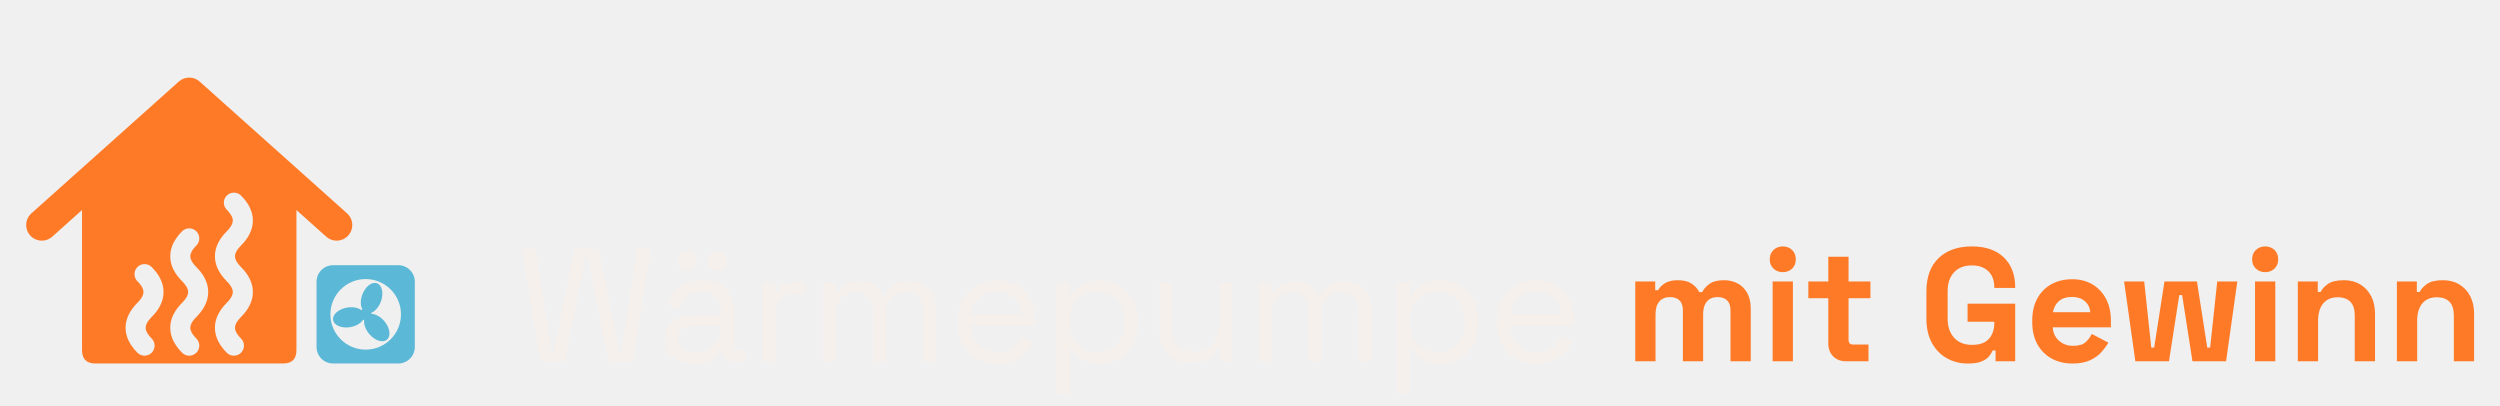
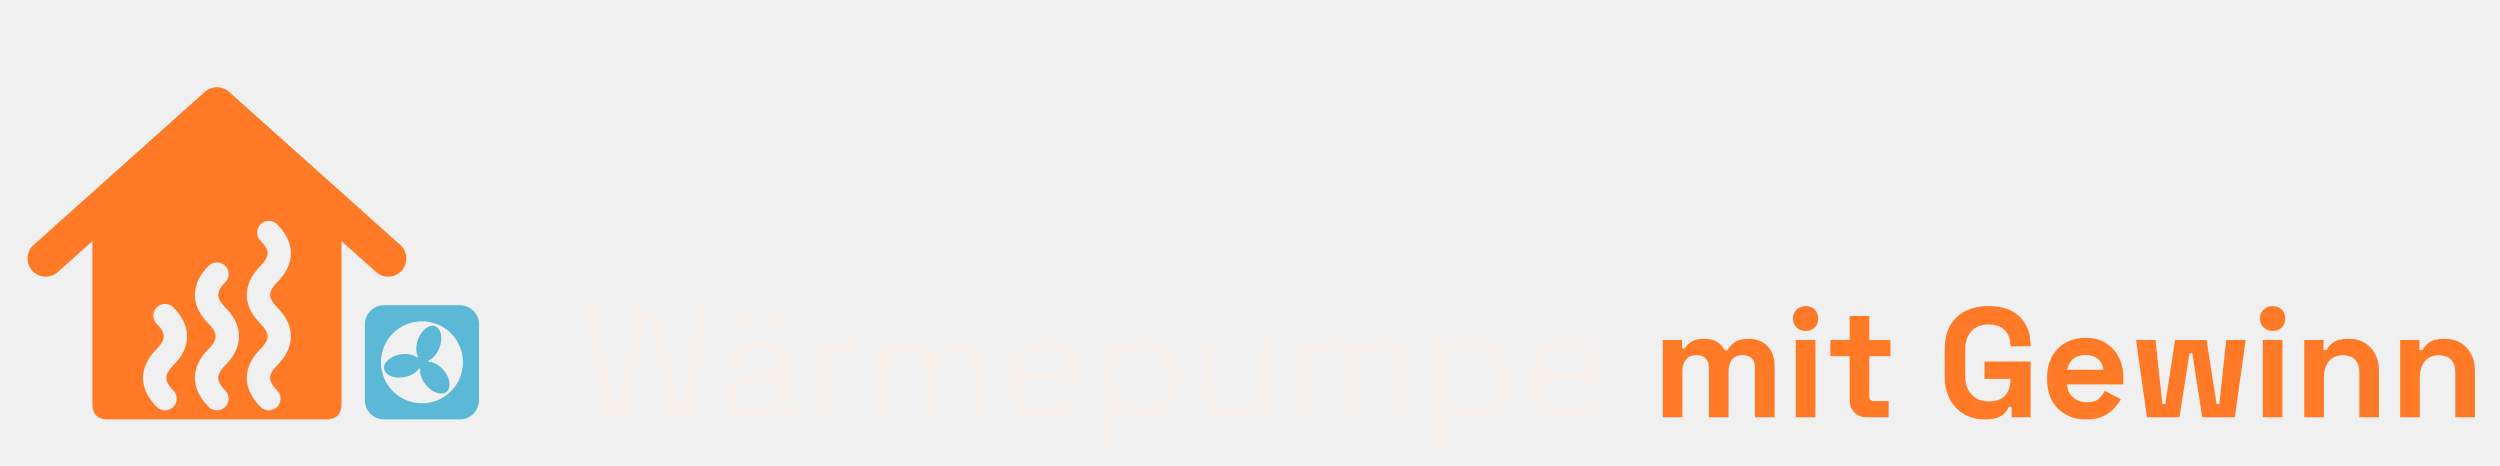
- <svg xmlns="http://www.w3.org/2000/svg" viewBox="-4 -4 666.1 108.0">
-   <svg x="0" y="0" width="109.5" height="100.0" viewBox="8 8 92 84">
+ <svg xmlns="http://www.w3.org/2000/svg" viewBox="-4 -4 688.0 128.0">
+   <svg x="0" y="0" width="131.4" height="120.0" viewBox="8 8 92 84">
    <defs>
      <mask id="h" maskUnits="userSpaceOnUse">
        <rect width="120" height="120" fill="#fff" />
        <path d="M37 82q-4 -4 0 -8q4 -4 0 -8" stroke="#000" stroke-width="4.5" fill="none" stroke-linecap="round" />
        <path d="M47 82q-4 -4 0 -8q4 -4 0 -8q-4 -4 0 -8" stroke="#000" stroke-width="4.5" fill="none" stroke-linecap="round" />
        <path d="M57 82q-4 -4 0 -8q4 -4 0 -8q-4 -4 0 -8q4 -4 0 -8" stroke="#000" stroke-width="4.5" fill="none" stroke-linecap="round" />
      </mask>
    </defs>
    <path d="M14 55 47 25.5 80 55" stroke="#FF7A26" stroke-width="7" fill="none" stroke-linecap="round" stroke-linejoin="round" mask="url(#h)" />
    <path d="M23 50 47 28.5 71 50V83Q71 86 68 86H26Q23 86 23 83Z" fill="#FF7A26" mask="url(#h)" />
    <mask id="g" maskUnits="userSpaceOnUse">
      <rect width="120" height="120" fill="#fff" />
      <circle cx="86.5" cy="75" r="7.9" fill="#000" />
    </mask>
    <rect x="75.5" y="64" width="22" height="22" rx="3.7" fill="#5BB8D6" mask="url(#g)" />
    <g fill="#5BB8D6" transform="translate(86.5 75)">
      <ellipse cx="0" cy="-3.86" rx="2.22" ry="3.54" transform="rotate(20)" />
      <ellipse cx="0" cy="-3.86" rx="2.22" ry="3.54" transform="rotate(140)" />
      <ellipse cx="0" cy="-3.86" rx="2.22" ry="3.54" transform="rotate(260)" />
      <circle r="1.32" />
    </g>
  </svg>
-   <g transform="translate(133.5 92.25714)">
+   <g transform="translate(155.4 110.8286)">
    <path d="M6.471 0.0 1.586 -30.0H5.186L9.429 -2.314H10.029L15.557 -30.0H21.986L27.471 -2.314H28.071L32.314 -30.0H35.914L31.029 0.0H24.6L19.071 -27.857H18.471L12.943 0.0Z" fill="#F6F0EC" />
    <path d="M47.486 0.6Q45.3 0.6 43.5 -0.171Q41.7 -0.943 40.671 -2.4Q39.643 -3.857 39.643 -5.957Q39.643 -8.1 40.671 -9.493Q41.7 -10.886 43.5 -11.593Q45.3 -12.3 47.529 -12.3H54.6V-13.843Q54.6 -16.071 53.293 -17.357Q51.986 -18.643 49.414 -18.643Q46.886 -18.643 45.471 -17.421Q44.057 -16.2 43.543 -14.143L40.371 -15.171Q40.886 -16.929 42.0 -18.364Q43.114 -19.8 44.979 -20.679Q46.843 -21.557 49.457 -21.557Q53.486 -21.557 55.714 -19.479Q57.943 -17.4 57.943 -13.629V-4.157Q57.943 -2.871 59.143 -2.871H61.071V0.0H58.114Q56.7 0.0 55.843 -0.793Q54.986 -1.586 54.986 -2.914V-3.129H54.471Q54.0 -2.314 53.207 -1.436Q52.414 -0.557 51.043 0.021Q49.671 0.6 47.486 0.6ZM47.871 -2.314Q50.871 -2.314 52.736 -4.093Q54.6 -5.871 54.6 -9.086V-9.557H47.657Q45.643 -9.557 44.336 -8.679Q43.029 -7.8 43.029 -6.043Q43.029 -4.286 44.379 -3.3Q45.729 -2.314 47.871 -2.314ZM53.571 -24.171Q52.5 -24.171 51.771 -24.879Q51.043 -25.586 51.043 -26.743Q51.043 -27.9 51.771 -28.586Q52.5 -29.271 53.571 -29.271Q54.729 -29.271 55.436 -28.586Q56.143 -27.9 56.143 -26.743Q56.143 -25.586 55.436 -24.879Q54.729 -24.171 53.571 -24.171ZM45.557 -24.171Q44.443 -24.171 43.714 -24.879Q42.986 -25.586 42.986 -26.743Q42.986 -27.9 43.714 -28.586Q44.443 -29.271 45.557 -29.271Q46.671 -29.271 47.4 -28.586Q48.129 -27.9 48.129 -26.743Q48.129 -25.586 47.4 -24.879Q46.671 -24.171 45.557 -24.171Z" fill="#F6F0EC" />
    <path d="M65.7 0.0V-20.957H69.0V-18.386H69.6Q70.157 -19.757 71.314 -20.4Q72.471 -21.043 74.357 -21.043H76.843V-17.957H74.143Q71.871 -17.957 70.479 -16.693Q69.086 -15.429 69.086 -12.771V0.0Z" fill="#F6F0EC" />
    <path d="M81.857 0.0V-20.957H85.157V-18.343H85.757Q86.357 -19.457 87.729 -20.4Q89.1 -21.343 91.586 -21.343Q94.029 -21.343 95.55 -20.271Q97.071 -19.2 97.757 -17.657H98.357Q99.086 -19.2 100.564 -20.271Q102.043 -21.343 104.7 -21.343Q106.8 -21.343 108.386 -20.486Q109.971 -19.629 110.893 -18.021Q111.814 -16.414 111.814 -14.186V0.0H108.429V-13.886Q108.429 -15.986 107.207 -17.207Q105.986 -18.429 103.8 -18.429Q101.486 -18.429 100.007 -16.929Q98.529 -15.429 98.529 -12.6V0.0H95.143V-13.886Q95.143 -15.986 93.921 -17.207Q92.7 -18.429 90.514 -18.429Q88.2 -18.429 86.721 -16.929Q85.243 -15.429 85.243 -12.6V0.0Z" fill="#F6F0EC" />
    <path d="M128.314 0.6Q125.143 0.6 122.743 -0.75Q120.343 -2.1 119.014 -4.543Q117.686 -6.986 117.686 -10.2V-10.714Q117.686 -13.971 119.014 -16.414Q120.343 -18.857 122.7 -20.207Q125.057 -21.557 128.1 -21.557Q131.057 -21.557 133.329 -20.293Q135.6 -19.029 136.886 -16.671Q138.171 -14.314 138.171 -11.143V-9.6H121.071Q121.2 -6.214 123.257 -4.307Q125.314 -2.4 128.4 -2.4Q131.1 -2.4 132.557 -3.643Q134.014 -4.886 134.786 -6.6L137.7 -5.186Q137.057 -3.857 135.921 -2.529Q134.786 -1.2 132.964 -0.3Q131.143 0.6 128.314 0.6ZM121.114 -12.386H134.743Q134.571 -15.3 132.75 -16.929Q130.929 -18.557 128.1 -18.557Q125.229 -18.557 123.386 -16.929Q121.543 -15.3 121.114 -12.386Z" fill="#F6F0EC" />
    <path d="M144.086 8.571V-20.957H147.386V-17.486H147.986Q148.8 -19.071 150.621 -20.314Q152.443 -21.557 155.7 -21.557Q158.4 -21.557 160.65 -20.25Q162.9 -18.943 164.25 -16.543Q165.6 -14.143 165.6 -10.757V-10.2Q165.6 -6.857 164.271 -4.414Q162.943 -1.971 160.693 -0.686Q158.443 0.6 155.7 0.6Q153.514 0.6 151.993 0.021Q150.471 -0.557 149.529 -1.457Q148.586 -2.357 148.071 -3.3H147.471V8.571ZM154.8 -2.4Q158.057 -2.4 160.093 -4.479Q162.129 -6.557 162.129 -10.286V-10.671Q162.129 -14.4 160.093 -16.479Q158.057 -18.557 154.8 -18.557Q151.586 -18.557 149.507 -16.479Q147.429 -14.4 147.429 -10.671V-10.286Q147.429 -6.557 149.507 -4.479Q151.586 -2.4 154.8 -2.4Z" fill="#F6F0EC" />
    <path d="M179.7 0.386Q177.429 0.386 175.521 -0.6Q173.614 -1.586 172.521 -3.536Q171.429 -5.486 171.429 -8.271V-20.957H174.814V-8.529Q174.814 -5.4 176.379 -3.986Q177.943 -2.571 180.6 -2.571Q183.6 -2.571 185.529 -4.543Q187.457 -6.514 187.457 -10.414V-20.957H190.843V0.0H187.543V-3.557H186.943Q186.257 -2.057 184.586 -0.836Q182.914 0.386 179.7 0.386Z" fill="#F6F0EC" />
    <path d="M197.914 0.0V-20.957H201.214V-18.343H201.814Q202.414 -19.457 203.786 -20.4Q205.157 -21.343 207.643 -21.343Q210.086 -21.343 211.607 -20.271Q213.129 -19.2 213.814 -17.657H214.414Q215.143 -19.2 216.621 -20.271Q218.1 -21.343 220.757 -21.343Q222.857 -21.343 224.443 -20.486Q226.029 -19.629 226.95 -18.021Q227.871 -16.414 227.871 -14.186V0.0H224.486V-13.886Q224.486 -15.986 223.264 -17.207Q222.043 -18.429 219.857 -18.429Q217.543 -18.429 216.064 -16.929Q214.586 -15.429 214.586 -12.6V0.0H211.2V-13.886Q211.2 -15.986 209.979 -17.207Q208.757 -18.429 206.571 -18.429Q204.257 -18.429 202.779 -16.929Q201.3 -15.429 201.3 -12.6V0.0Z" fill="#F6F0EC" />
    <path d="M234.771 8.571V-20.957H238.071V-17.486H238.671Q239.486 -19.071 241.307 -20.314Q243.129 -21.557 246.386 -21.557Q249.086 -21.557 251.336 -20.25Q253.586 -18.943 254.936 -16.543Q256.286 -14.143 256.286 -10.757V-10.2Q256.286 -6.857 254.957 -4.414Q253.629 -1.971 251.379 -0.686Q249.129 0.6 246.386 0.6Q244.2 0.6 242.679 0.021Q241.157 -0.557 240.214 -1.457Q239.271 -2.357 238.757 -3.3H238.157V8.571ZM245.486 -2.4Q248.743 -2.4 250.779 -4.479Q252.814 -6.557 252.814 -10.286V-10.671Q252.814 -14.4 250.779 -16.479Q248.743 -18.557 245.486 -18.557Q242.271 -18.557 240.193 -16.479Q238.114 -14.4 238.114 -10.671V-10.286Q238.114 -6.557 240.193 -4.479Q242.271 -2.4 245.486 -2.4Z" fill="#F6F0EC" />
    <path d="M271.971 0.6Q268.8 0.6 266.4 -0.75Q264.0 -2.1 262.671 -4.543Q261.343 -6.986 261.343 -10.2V-10.714Q261.343 -13.971 262.671 -16.414Q264.0 -18.857 266.357 -20.207Q268.714 -21.557 271.757 -21.557Q274.714 -21.557 276.986 -20.293Q279.257 -19.029 280.543 -16.671Q281.829 -14.314 281.829 -11.143V-9.6H264.729Q264.857 -6.214 266.914 -4.307Q268.971 -2.4 272.057 -2.4Q274.757 -2.4 276.214 -3.643Q277.671 -4.886 278.443 -6.6L281.357 -5.186Q280.714 -3.857 279.579 -2.529Q278.443 -1.2 276.621 -0.3Q274.8 0.6 271.971 0.6ZM264.771 -12.386H278.4Q278.229 -15.3 276.407 -16.929Q274.586 -18.557 271.757 -18.557Q268.886 -18.557 267.043 -16.929Q265.2 -15.3 264.771 -12.386Z" fill="#F6F0EC" />
    <path d="M298.2 0.0V-21.257H303.514V-18.943H304.286Q304.843 -20.014 306.129 -20.807Q307.414 -21.6 309.514 -21.6Q311.786 -21.6 313.157 -20.721Q314.529 -19.843 315.257 -18.429H316.029Q316.757 -19.8 318.086 -20.7Q319.414 -21.6 321.857 -21.6Q323.829 -21.6 325.436 -20.764Q327.043 -19.929 328.007 -18.236Q328.971 -16.543 328.971 -13.971V0.0H323.571V-13.586Q323.571 -15.343 322.671 -16.221Q321.771 -17.1 320.143 -17.1Q318.3 -17.1 317.293 -15.921Q316.286 -14.743 316.286 -12.557V0.0H310.886V-13.586Q310.886 -15.343 309.986 -16.221Q309.086 -17.1 307.457 -17.1Q305.614 -17.1 304.607 -15.921Q303.6 -14.743 303.6 -12.557V0.0Z" fill="#FF7A26" />
    <path d="M334.8 0.0V-21.257H340.2V0.0ZM337.5 -23.743Q336.043 -23.743 335.036 -24.686Q334.029 -25.629 334.029 -27.171Q334.029 -28.714 335.036 -29.657Q336.043 -30.6 337.5 -30.6Q339 -30.6 339.986 -29.657Q340.971 -28.714 340.971 -27.171Q340.971 -25.629 339.986 -24.686Q339 -23.743 337.5 -23.743Z" fill="#FF7A26" />
    <path d="M354.343 0.0Q352.243 0.0 350.936 -1.307Q349.629 -2.614 349.629 -4.8V-16.8H344.314V-21.257H349.629V-27.857H355.029V-21.257H360.857V-16.8H355.029V-5.743Q355.029 -4.457 356.229 -4.457H360.343V0.0Z" fill="#FF7A26" />
    <path d="M386.829 0.6Q383.743 0.6 381.236 -0.793Q378.729 -2.186 377.25 -4.864Q375.771 -7.543 375.771 -11.4V-18.6Q375.771 -24.386 379.029 -27.493Q382.286 -30.6 387.857 -30.6Q393.386 -30.6 396.407 -27.664Q399.429 -24.729 399.429 -19.714V-19.543H393.857V-19.886Q393.857 -21.471 393.193 -22.757Q392.529 -24.043 391.2 -24.793Q389.871 -25.543 387.857 -25.543Q384.857 -25.543 383.143 -23.7Q381.429 -21.857 381.429 -18.686V-11.314Q381.429 -8.186 383.143 -6.279Q384.857 -4.371 387.943 -4.371Q391.029 -4.371 392.443 -6.0Q393.857 -7.629 393.857 -10.114V-10.543H386.743V-15.343H399.429V0.0H394.2V-2.871H393.429Q393.129 -2.143 392.464 -1.329Q391.8 -0.514 390.471 0.043Q389.143 0.6 386.829 0.6Z" fill="#FF7A26" />
    <path d="M414.686 0.6Q411.514 0.6 409.093 -0.75Q406.671 -2.1 405.321 -4.564Q403.971 -7.029 403.971 -10.371V-10.886Q403.971 -14.229 405.3 -16.693Q406.629 -19.157 409.029 -20.507Q411.429 -21.857 414.6 -21.857Q417.729 -21.857 420.043 -20.464Q422.357 -19.071 423.643 -16.607Q424.929 -14.143 424.929 -10.886V-9.043H409.457Q409.543 -6.857 411.086 -5.486Q412.629 -4.114 414.857 -4.114Q417.129 -4.114 418.2 -5.1Q419.271 -6.086 419.829 -7.286L424.243 -4.971Q423.643 -3.857 422.507 -2.55Q421.371 -1.243 419.486 -0.321Q417.6 0.6 414.686 0.6ZM409.5 -13.071H419.443Q419.271 -14.914 417.964 -16.029Q416.657 -17.143 414.557 -17.143Q412.371 -17.143 411.086 -16.029Q409.8 -14.914 409.5 -13.071Z" fill="#FF7A26" />
    <path d="M431.443 0.0 428.443 -21.257H433.8L435.686 -3.643H436.457L439.2 -21.257H447.857L450.6 -3.643H451.371L453.257 -21.257H458.614L455.614 0.0H446.657L443.914 -17.614H443.143L440.4 0.0Z" fill="#FF7A26" />
    <path d="M463.329 0.0V-21.257H468.729V0.0ZM466.029 -23.743Q464.571 -23.743 463.564 -24.686Q462.557 -25.629 462.557 -27.171Q462.557 -28.714 463.564 -29.657Q464.571 -30.6 466.029 -30.6Q467.529 -30.6 468.514 -29.657Q469.5 -28.714 469.5 -27.171Q469.5 -25.629 468.514 -24.686Q467.529 -23.743 466.029 -23.743Z" fill="#FF7A26" />
    <path d="M474.729 0.0V-21.257H480.043V-18.471H480.814Q481.329 -19.586 482.743 -20.593Q484.157 -21.6 487.029 -21.6Q489.514 -21.6 491.379 -20.464Q493.243 -19.329 494.271 -17.336Q495.3 -15.343 495.3 -12.686V0.0H489.9V-12.257Q489.9 -14.657 488.721 -15.857Q487.543 -17.057 485.357 -17.057Q482.871 -17.057 481.5 -15.407Q480.129 -13.757 480.129 -10.8V0.0Z" fill="#FF7A26" />
    <path d="M501.129 0.0V-21.257H506.443V-18.471H507.214Q507.729 -19.586 509.143 -20.593Q510.557 -21.6 513.429 -21.6Q515.914 -21.6 517.779 -20.464Q519.643 -19.329 520.671 -17.336Q521.7 -15.343 521.7 -12.686V0.0H516.3V-12.257Q516.3 -14.657 515.121 -15.857Q513.943 -17.057 511.757 -17.057Q509.271 -17.057 507.9 -15.407Q506.529 -13.757 506.529 -10.8V0.0Z" fill="#FF7A26" />
  </g>
</svg>
